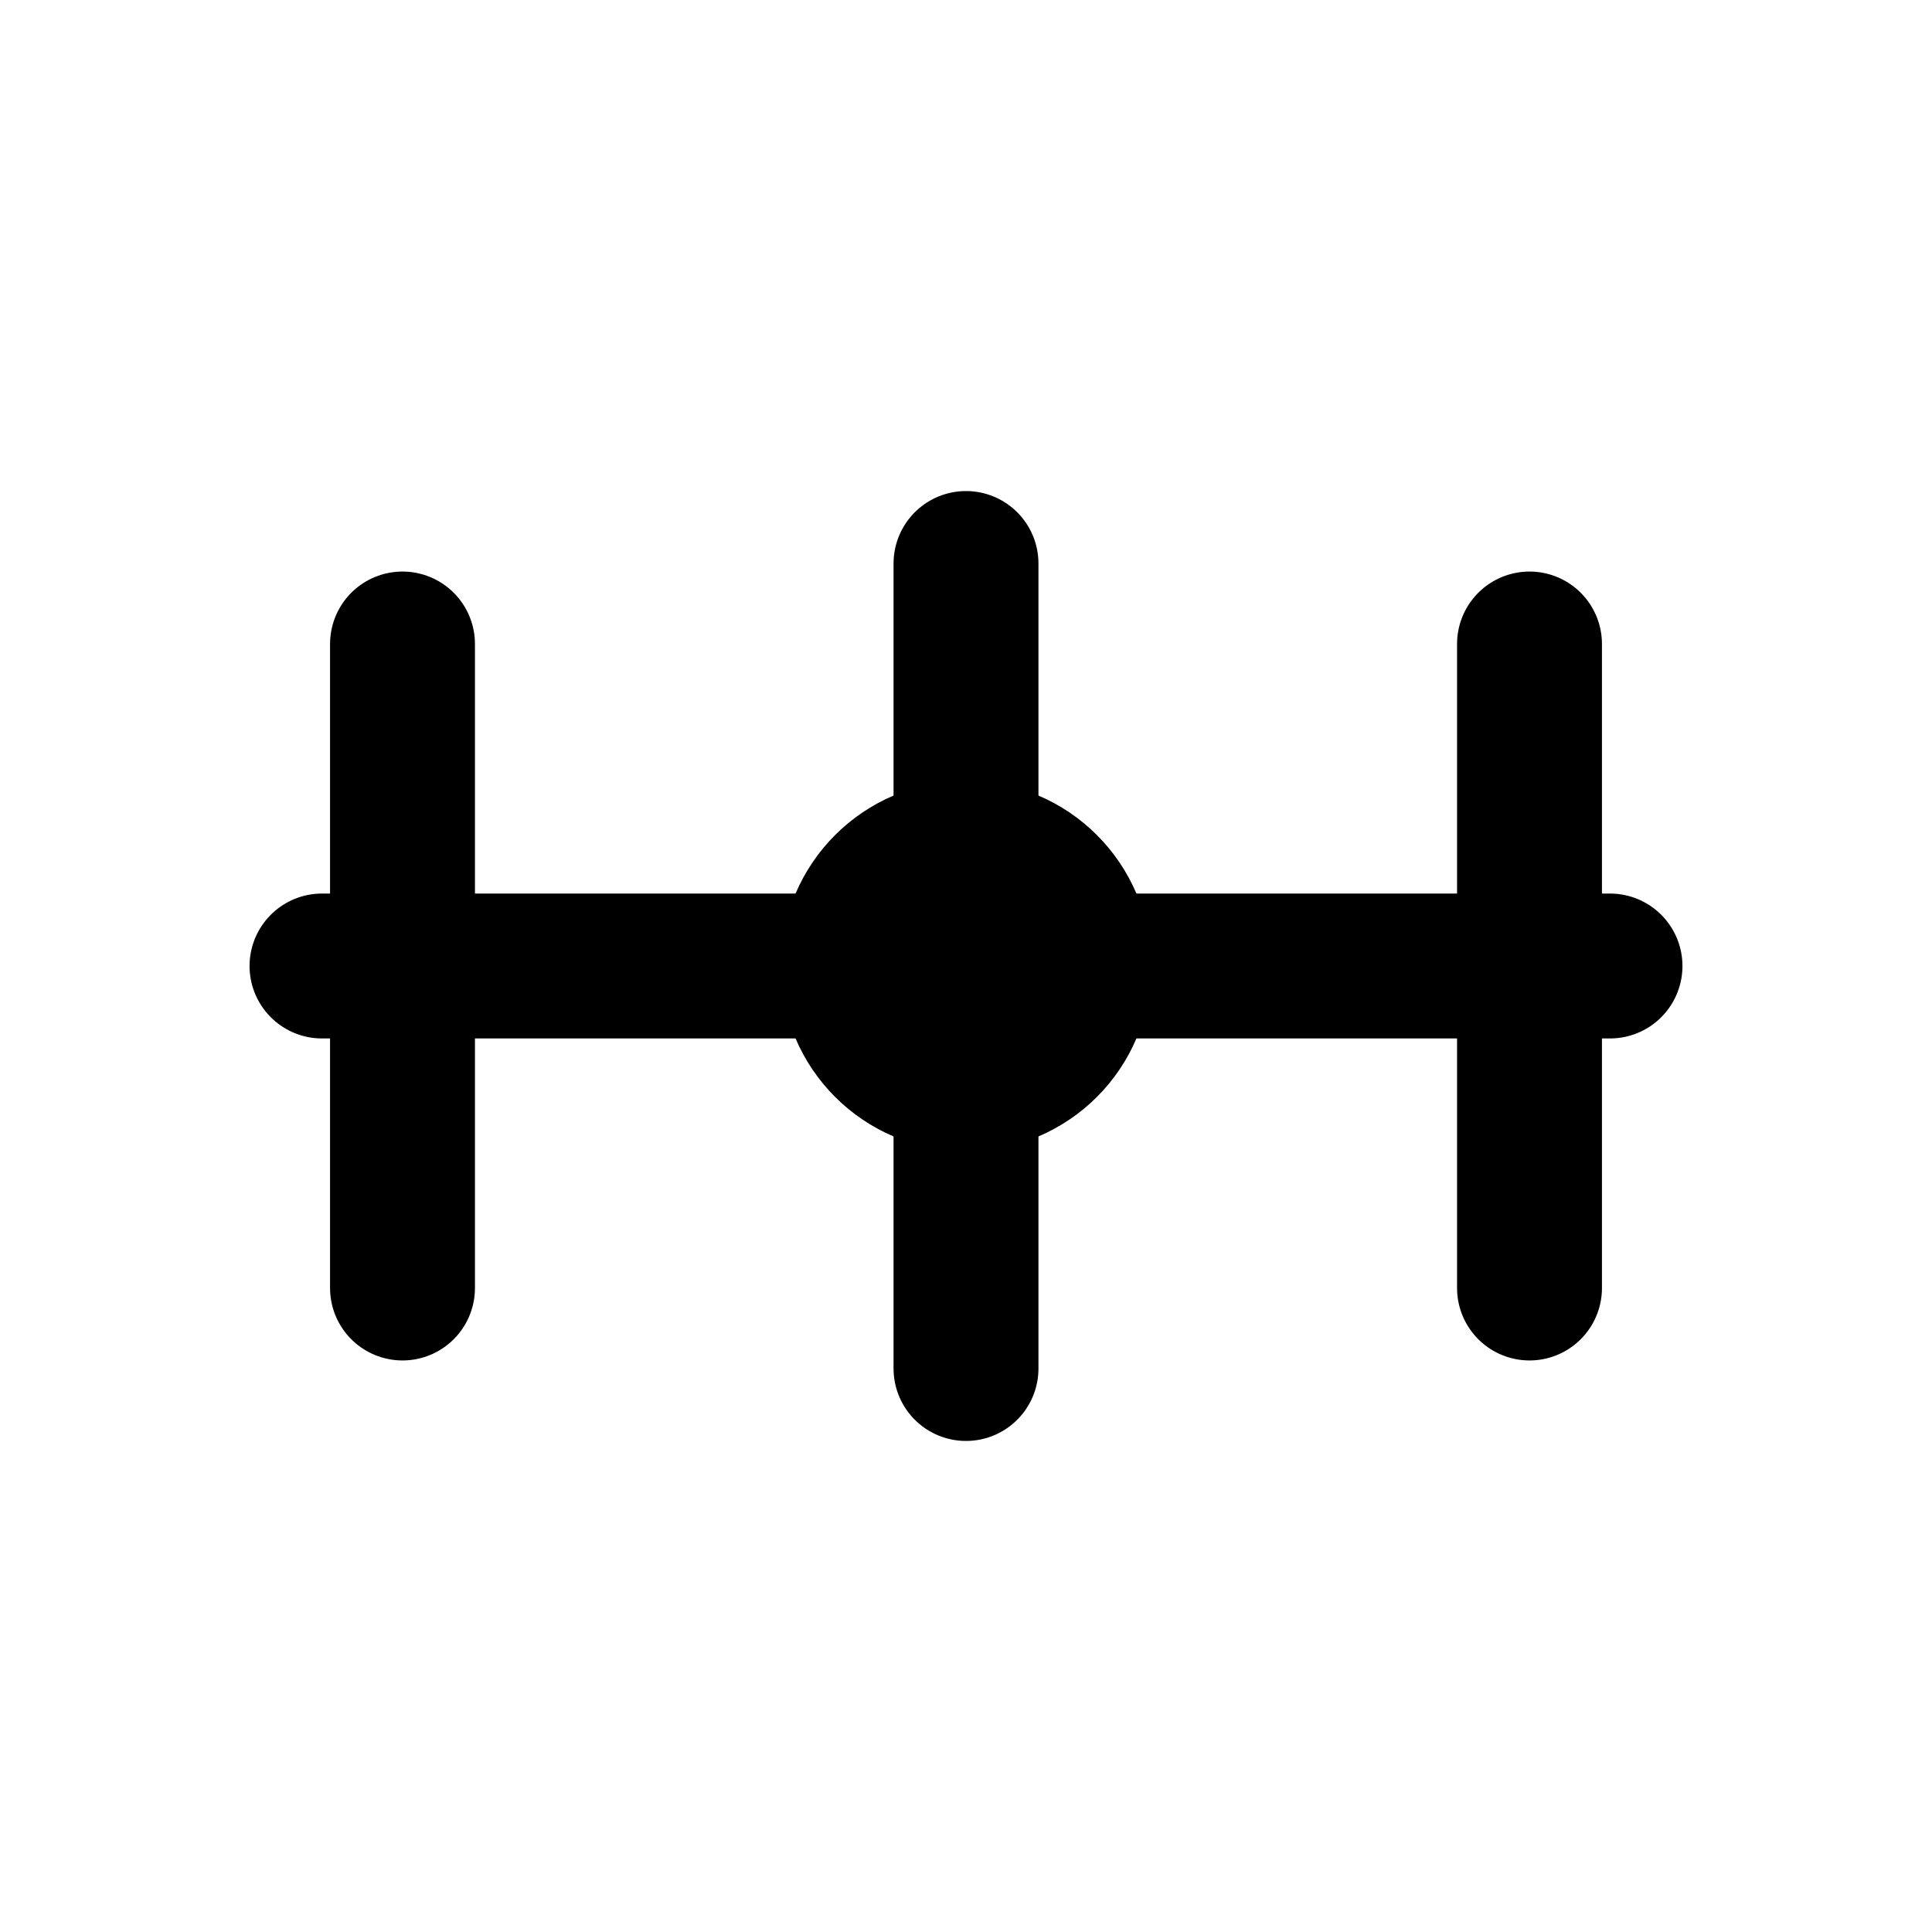
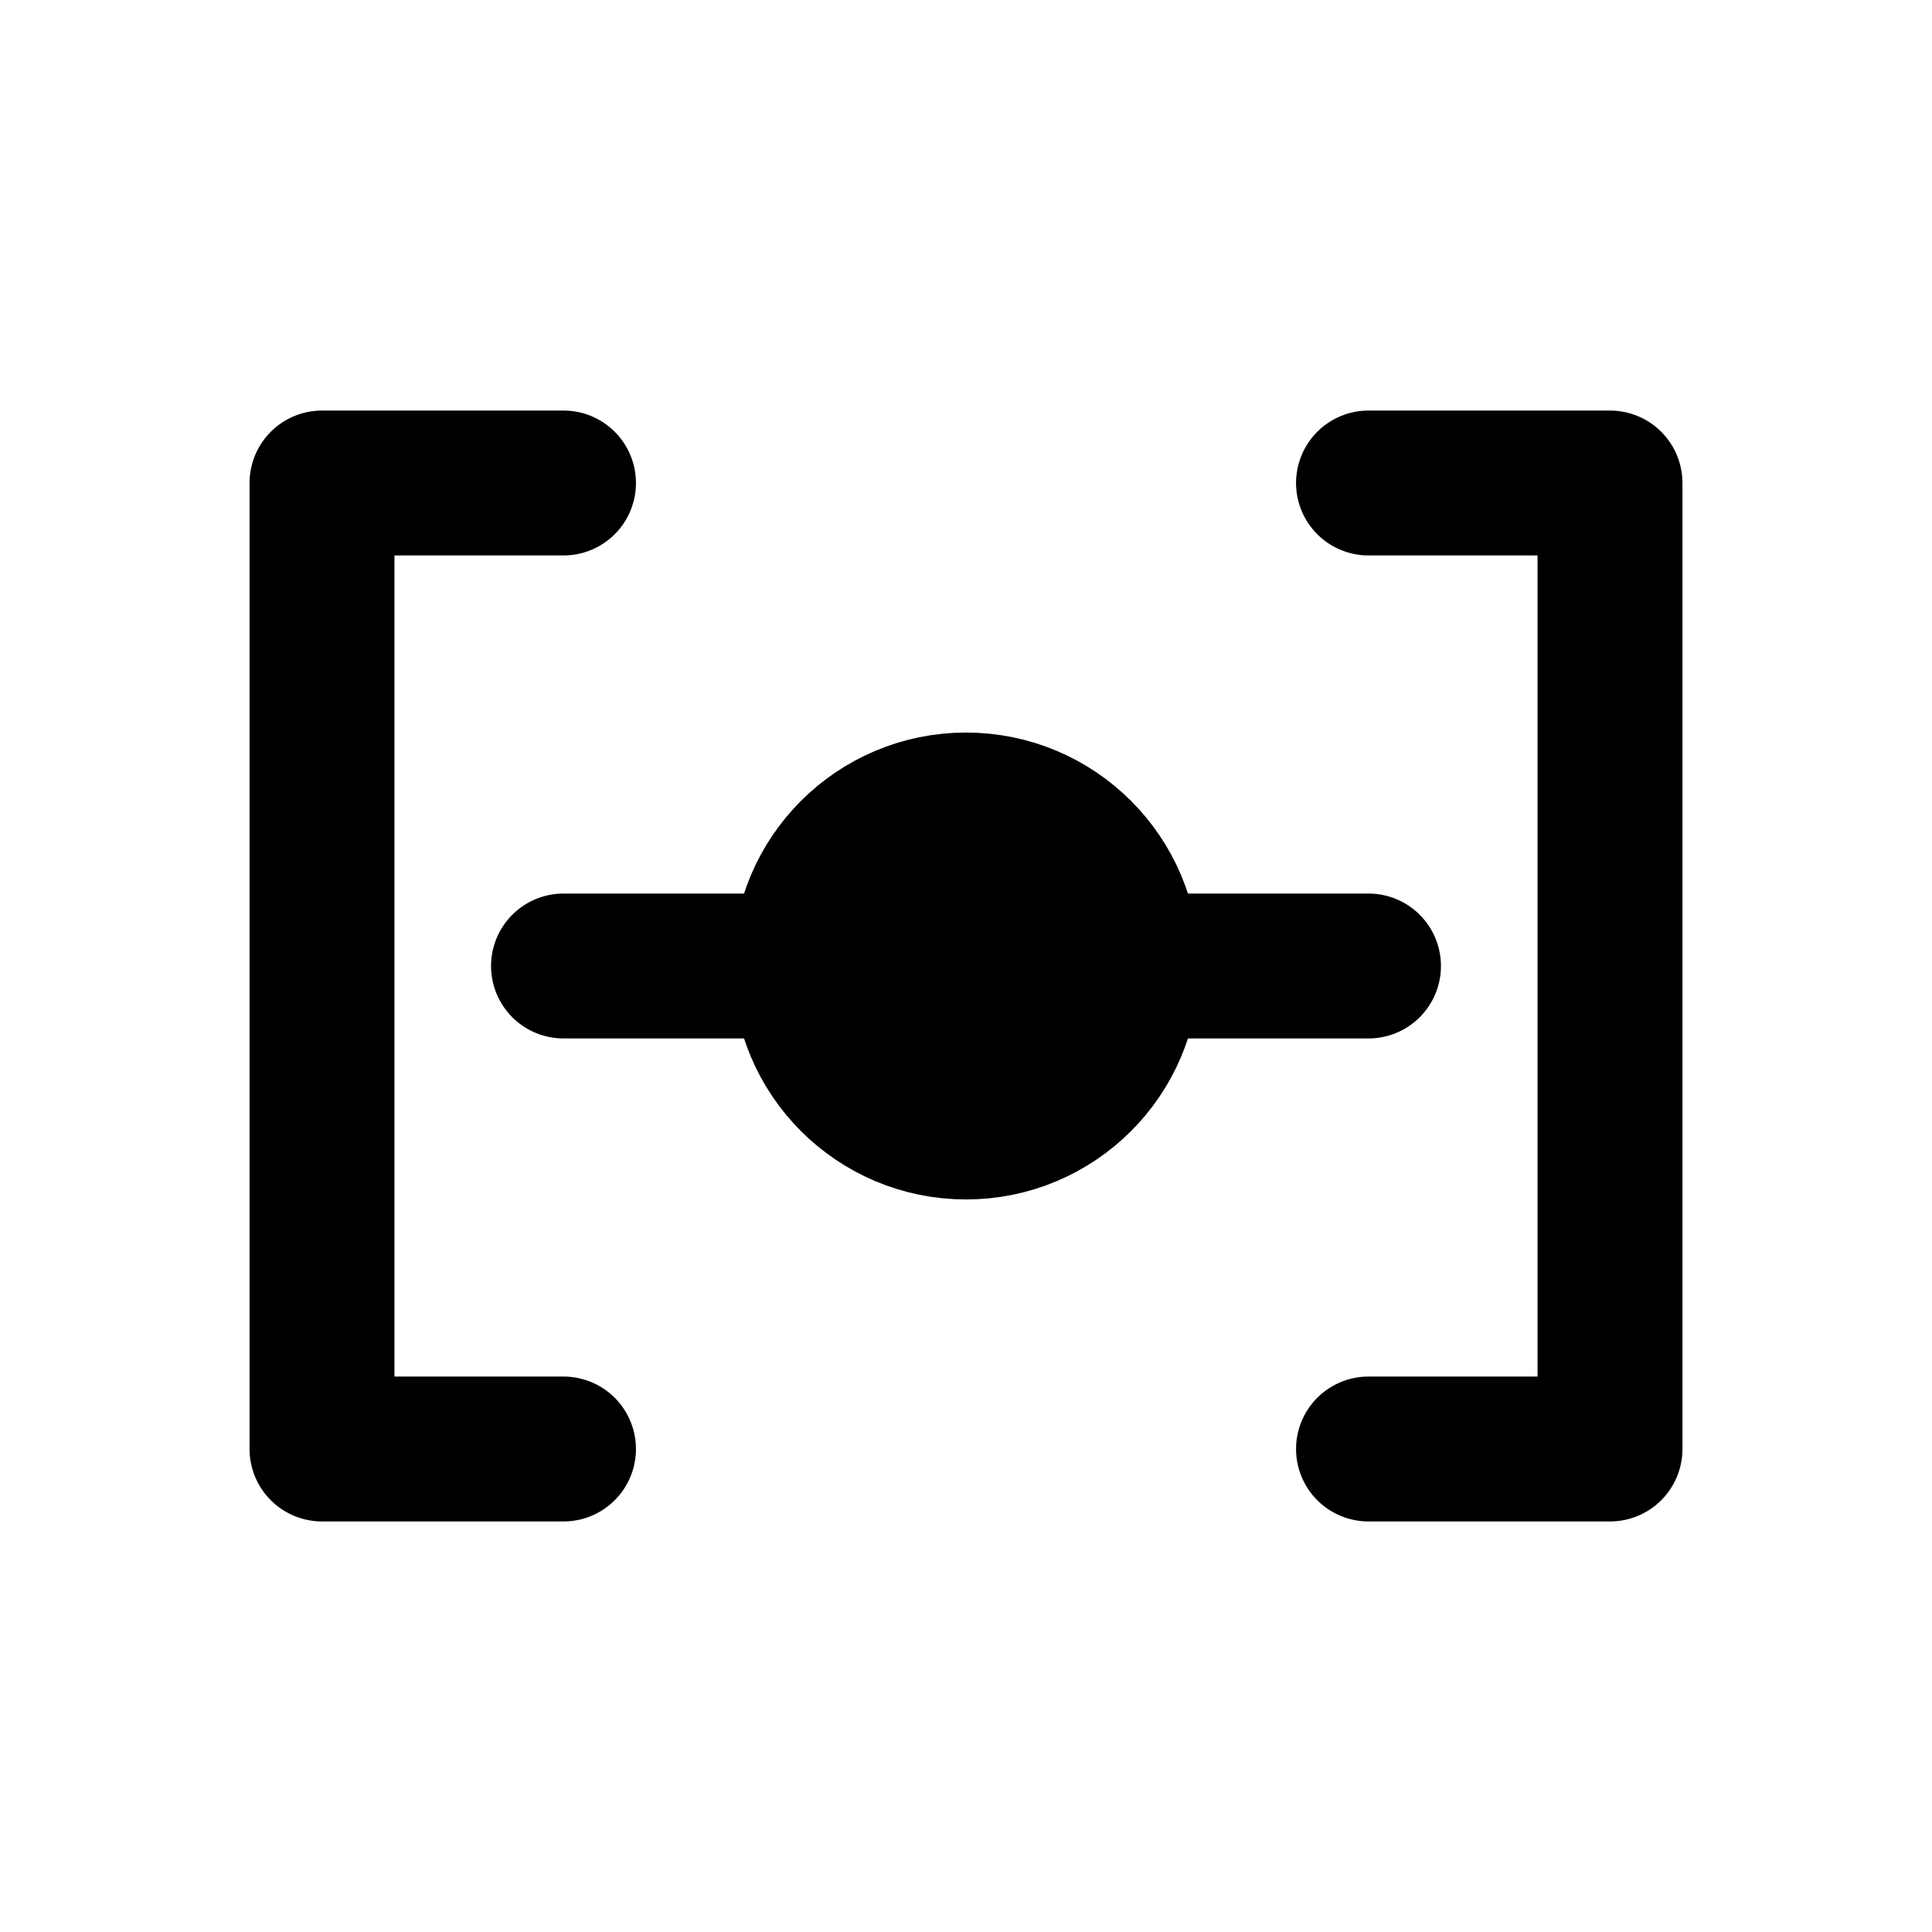
<svg xmlns="http://www.w3.org/2000/svg" width="24" height="24" viewBox="0 0 24 24">
  <g fill="none" stroke="#000" stroke-width="1.8" stroke-linecap="round" stroke-linejoin="round">
-     <path d="M4 12h16M5 8v8m14-8v8M12 7v10" />
-     <circle cx="12" cy="12" r="2.3" fill="#000" stroke="none" />
+     <path d="M7 6H4v12h3m10-12h3v12h-3M7 12h10" />
+     <circle cx="12" cy="12" r="2" fill="#000" />
  </g>
</svg>
